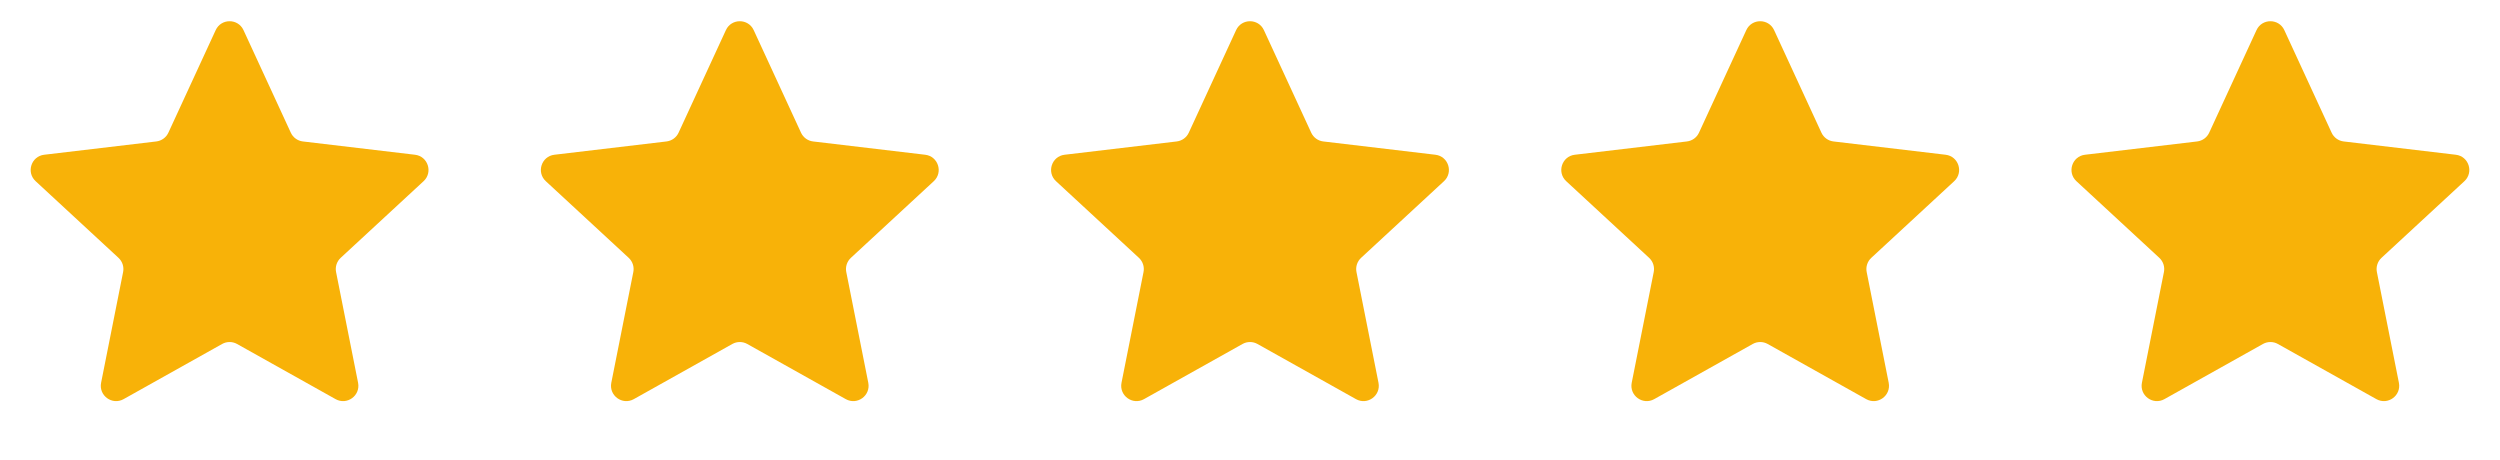
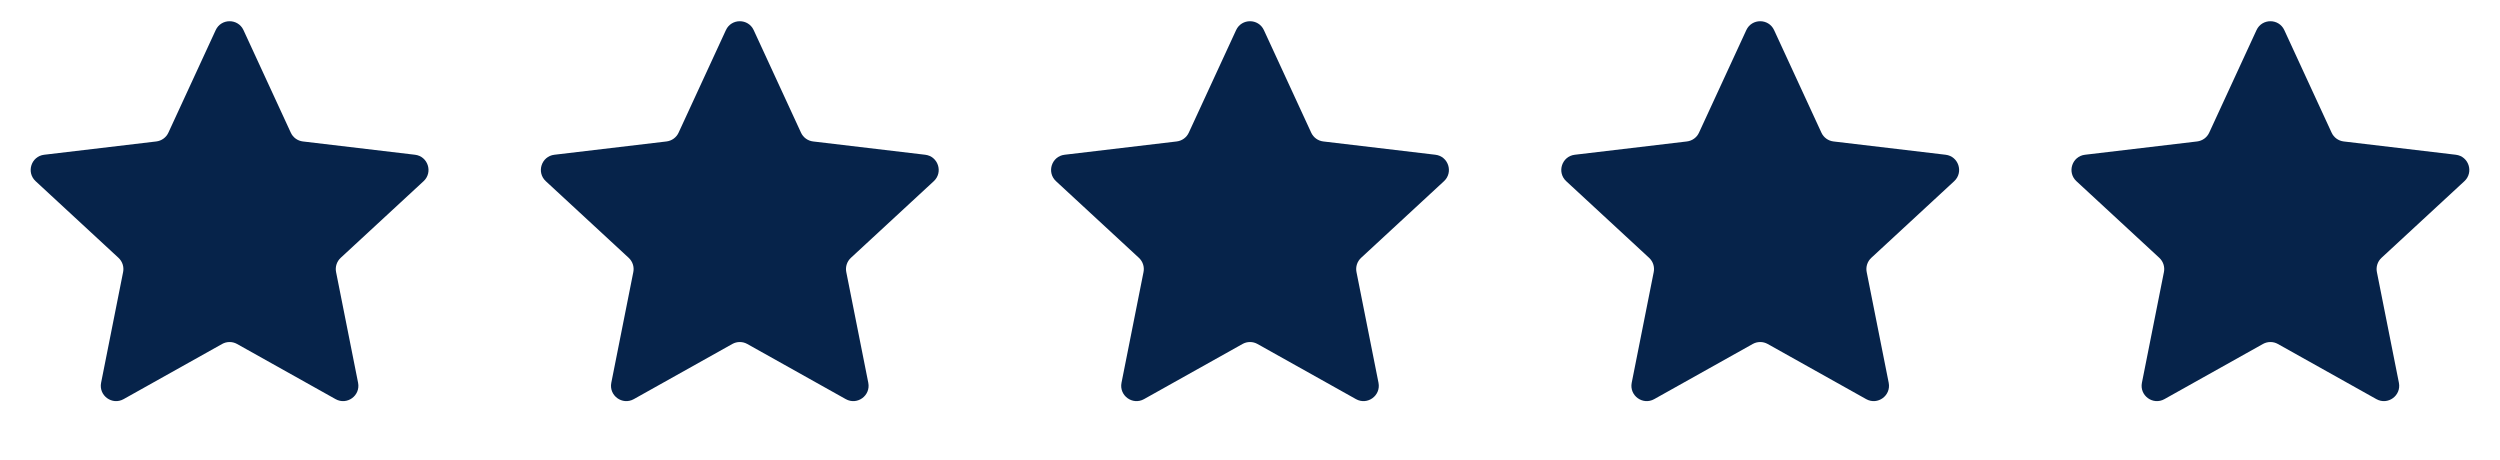
<svg xmlns="http://www.w3.org/2000/svg" width="98" height="18" viewBox="0 0 98 18" fill="none">
-   <path d="M8.455 1.181C8.67 0.716 9.33 0.716 9.545 1.181L11.399 5.2C11.486 5.39 11.665 5.52 11.873 5.545L16.268 6.066C16.776 6.126 16.98 6.754 16.605 7.102L13.355 10.107C13.202 10.249 13.133 10.46 13.174 10.664L14.037 15.005C14.136 15.508 13.602 15.896 13.155 15.646L9.293 13.484C9.111 13.382 8.889 13.382 8.707 13.484L4.845 15.646C4.398 15.896 3.864 15.508 3.963 15.005L4.826 10.664C4.867 10.46 4.798 10.249 4.645 10.107L1.396 7.102C1.02 6.754 1.224 6.126 1.732 6.066L6.127 5.545C6.334 5.52 6.514 5.39 6.601 5.2L8.455 1.181Z" fill="#F8B208" />
-   <path d="M28.455 1.181C28.67 0.716 29.33 0.716 29.545 1.181L31.399 5.2C31.486 5.39 31.666 5.52 31.873 5.545L36.268 6.066C36.776 6.126 36.98 6.754 36.605 7.102L33.355 10.107C33.202 10.249 33.133 10.46 33.174 10.664L34.037 15.005C34.136 15.508 33.602 15.896 33.155 15.646L29.293 13.484C29.111 13.382 28.889 13.382 28.707 13.484L24.845 15.646C24.398 15.896 23.864 15.508 23.963 15.005L24.826 10.664C24.867 10.46 24.798 10.249 24.645 10.107L21.395 7.102C21.02 6.754 21.224 6.126 21.732 6.066L26.127 5.545C26.334 5.52 26.514 5.39 26.601 5.2L28.455 1.181Z" fill="#F8B208" />
-   <path d="M48.455 1.181C48.67 0.716 49.33 0.716 49.545 1.181L51.399 5.2C51.486 5.39 51.666 5.52 51.873 5.545L56.268 6.066C56.776 6.126 56.98 6.754 56.605 7.102L53.355 10.107C53.202 10.249 53.133 10.46 53.174 10.664L54.037 15.005C54.136 15.508 53.602 15.896 53.155 15.646L49.293 13.484C49.111 13.382 48.889 13.382 48.707 13.484L44.845 15.646C44.398 15.896 43.864 15.508 43.963 15.005L44.826 10.664C44.867 10.46 44.798 10.249 44.645 10.107L41.395 7.102C41.02 6.754 41.224 6.126 41.732 6.066L46.127 5.545C46.334 5.52 46.514 5.39 46.601 5.2L48.455 1.181Z" fill="#F8B208" />
-   <path d="M68.455 1.181C68.67 0.716 69.33 0.716 69.545 1.181L71.399 5.2C71.486 5.39 71.665 5.52 71.873 5.545L76.268 6.066C76.776 6.126 76.98 6.754 76.605 7.102L73.355 10.107C73.202 10.249 73.133 10.46 73.174 10.664L74.037 15.005C74.136 15.508 73.602 15.896 73.155 15.646L69.293 13.484C69.111 13.382 68.889 13.382 68.707 13.484L64.845 15.646C64.398 15.896 63.864 15.508 63.963 15.005L64.826 10.664C64.867 10.46 64.798 10.249 64.645 10.107L61.395 7.102C61.02 6.754 61.224 6.126 61.732 6.066L66.127 5.545C66.335 5.52 66.514 5.39 66.601 5.2L68.455 1.181Z" fill="#F8B208" />
-   <path d="M88.455 1.181C88.67 0.716 89.33 0.716 89.545 1.181L91.399 5.2C91.486 5.39 91.665 5.52 91.873 5.545L96.268 6.066C96.776 6.126 96.98 6.754 96.605 7.102L93.355 10.107C93.202 10.249 93.133 10.46 93.174 10.664L94.037 15.005C94.136 15.508 93.602 15.896 93.155 15.646L89.293 13.484C89.111 13.382 88.889 13.382 88.707 13.484L84.845 15.646C84.398 15.896 83.864 15.508 83.963 15.005L84.826 10.664C84.867 10.46 84.798 10.249 84.645 10.107L81.395 7.102C81.02 6.754 81.224 6.126 81.732 6.066L86.127 5.545C86.335 5.52 86.514 5.39 86.601 5.2L88.455 1.181Z" fill="#F8B208" />
+   <path d="M8.455 1.181C8.67 0.716 9.33 0.716 9.545 1.181L11.399 5.2C11.486 5.39 11.665 5.52 11.873 5.545L16.268 6.066C16.776 6.126 16.98 6.754 16.605 7.102L13.355 10.107C13.202 10.249 13.133 10.46 13.174 10.664L14.037 15.005C14.136 15.508 13.602 15.896 13.155 15.646L9.293 13.484C9.111 13.382 8.889 13.382 8.707 13.484L4.845 15.646C4.398 15.896 3.864 15.508 3.963 15.005L4.826 10.664C4.867 10.46 4.798 10.249 4.645 10.107L1.396 7.102C1.02 6.754 1.224 6.126 1.732 6.066L6.127 5.545C6.334 5.52 6.514 5.39 6.601 5.2L8.455 1.181Z" fill="#06234A" />
+   <path d="M28.455 1.181C28.67 0.716 29.33 0.716 29.545 1.181L31.399 5.2C31.486 5.39 31.666 5.52 31.873 5.545L36.268 6.066C36.776 6.126 36.98 6.754 36.605 7.102L33.355 10.107C33.202 10.249 33.133 10.46 33.174 10.664L34.037 15.005C34.136 15.508 33.602 15.896 33.155 15.646L29.293 13.484C29.111 13.382 28.889 13.382 28.707 13.484L24.845 15.646C24.398 15.896 23.864 15.508 23.963 15.005L24.826 10.664C24.867 10.46 24.798 10.249 24.645 10.107L21.395 7.102C21.02 6.754 21.224 6.126 21.732 6.066L26.127 5.545C26.334 5.52 26.514 5.39 26.601 5.2L28.455 1.181Z" fill="#06234A" />
+   <path d="M48.455 1.181C48.67 0.716 49.33 0.716 49.545 1.181L51.399 5.2C51.486 5.39 51.666 5.52 51.873 5.545L56.268 6.066C56.776 6.126 56.98 6.754 56.605 7.102L53.355 10.107C53.202 10.249 53.133 10.46 53.174 10.664L54.037 15.005C54.136 15.508 53.602 15.896 53.155 15.646L49.293 13.484C49.111 13.382 48.889 13.382 48.707 13.484L44.845 15.646C44.398 15.896 43.864 15.508 43.963 15.005L44.826 10.664C44.867 10.46 44.798 10.249 44.645 10.107L41.395 7.102C41.02 6.754 41.224 6.126 41.732 6.066L46.127 5.545C46.334 5.52 46.514 5.39 46.601 5.2L48.455 1.181Z" fill="#06234A" />
+   <path d="M68.455 1.181C68.67 0.716 69.33 0.716 69.545 1.181L71.399 5.2C71.486 5.39 71.665 5.52 71.873 5.545L76.268 6.066C76.776 6.126 76.98 6.754 76.605 7.102L73.355 10.107C73.202 10.249 73.133 10.46 73.174 10.664L74.037 15.005C74.136 15.508 73.602 15.896 73.155 15.646L69.293 13.484C69.111 13.382 68.889 13.382 68.707 13.484L64.845 15.646C64.398 15.896 63.864 15.508 63.963 15.005L64.826 10.664C64.867 10.46 64.798 10.249 64.645 10.107L61.395 7.102C61.02 6.754 61.224 6.126 61.732 6.066L66.127 5.545C66.335 5.52 66.514 5.39 66.601 5.2L68.455 1.181Z" fill="#06234A" />
+   <path d="M88.455 1.181C88.67 0.716 89.33 0.716 89.545 1.181L91.399 5.2C91.486 5.39 91.665 5.52 91.873 5.545L96.268 6.066C96.776 6.126 96.98 6.754 96.605 7.102L93.355 10.107C93.202 10.249 93.133 10.46 93.174 10.664L94.037 15.005C94.136 15.508 93.602 15.896 93.155 15.646L89.293 13.484C89.111 13.382 88.889 13.382 88.707 13.484L84.845 15.646C84.398 15.896 83.864 15.508 83.963 15.005L84.826 10.664C84.867 10.46 84.798 10.249 84.645 10.107L81.395 7.102C81.02 6.754 81.224 6.126 81.732 6.066L86.127 5.545C86.335 5.52 86.514 5.39 86.601 5.2L88.455 1.181Z" fill="#06234A" />
</svg>
